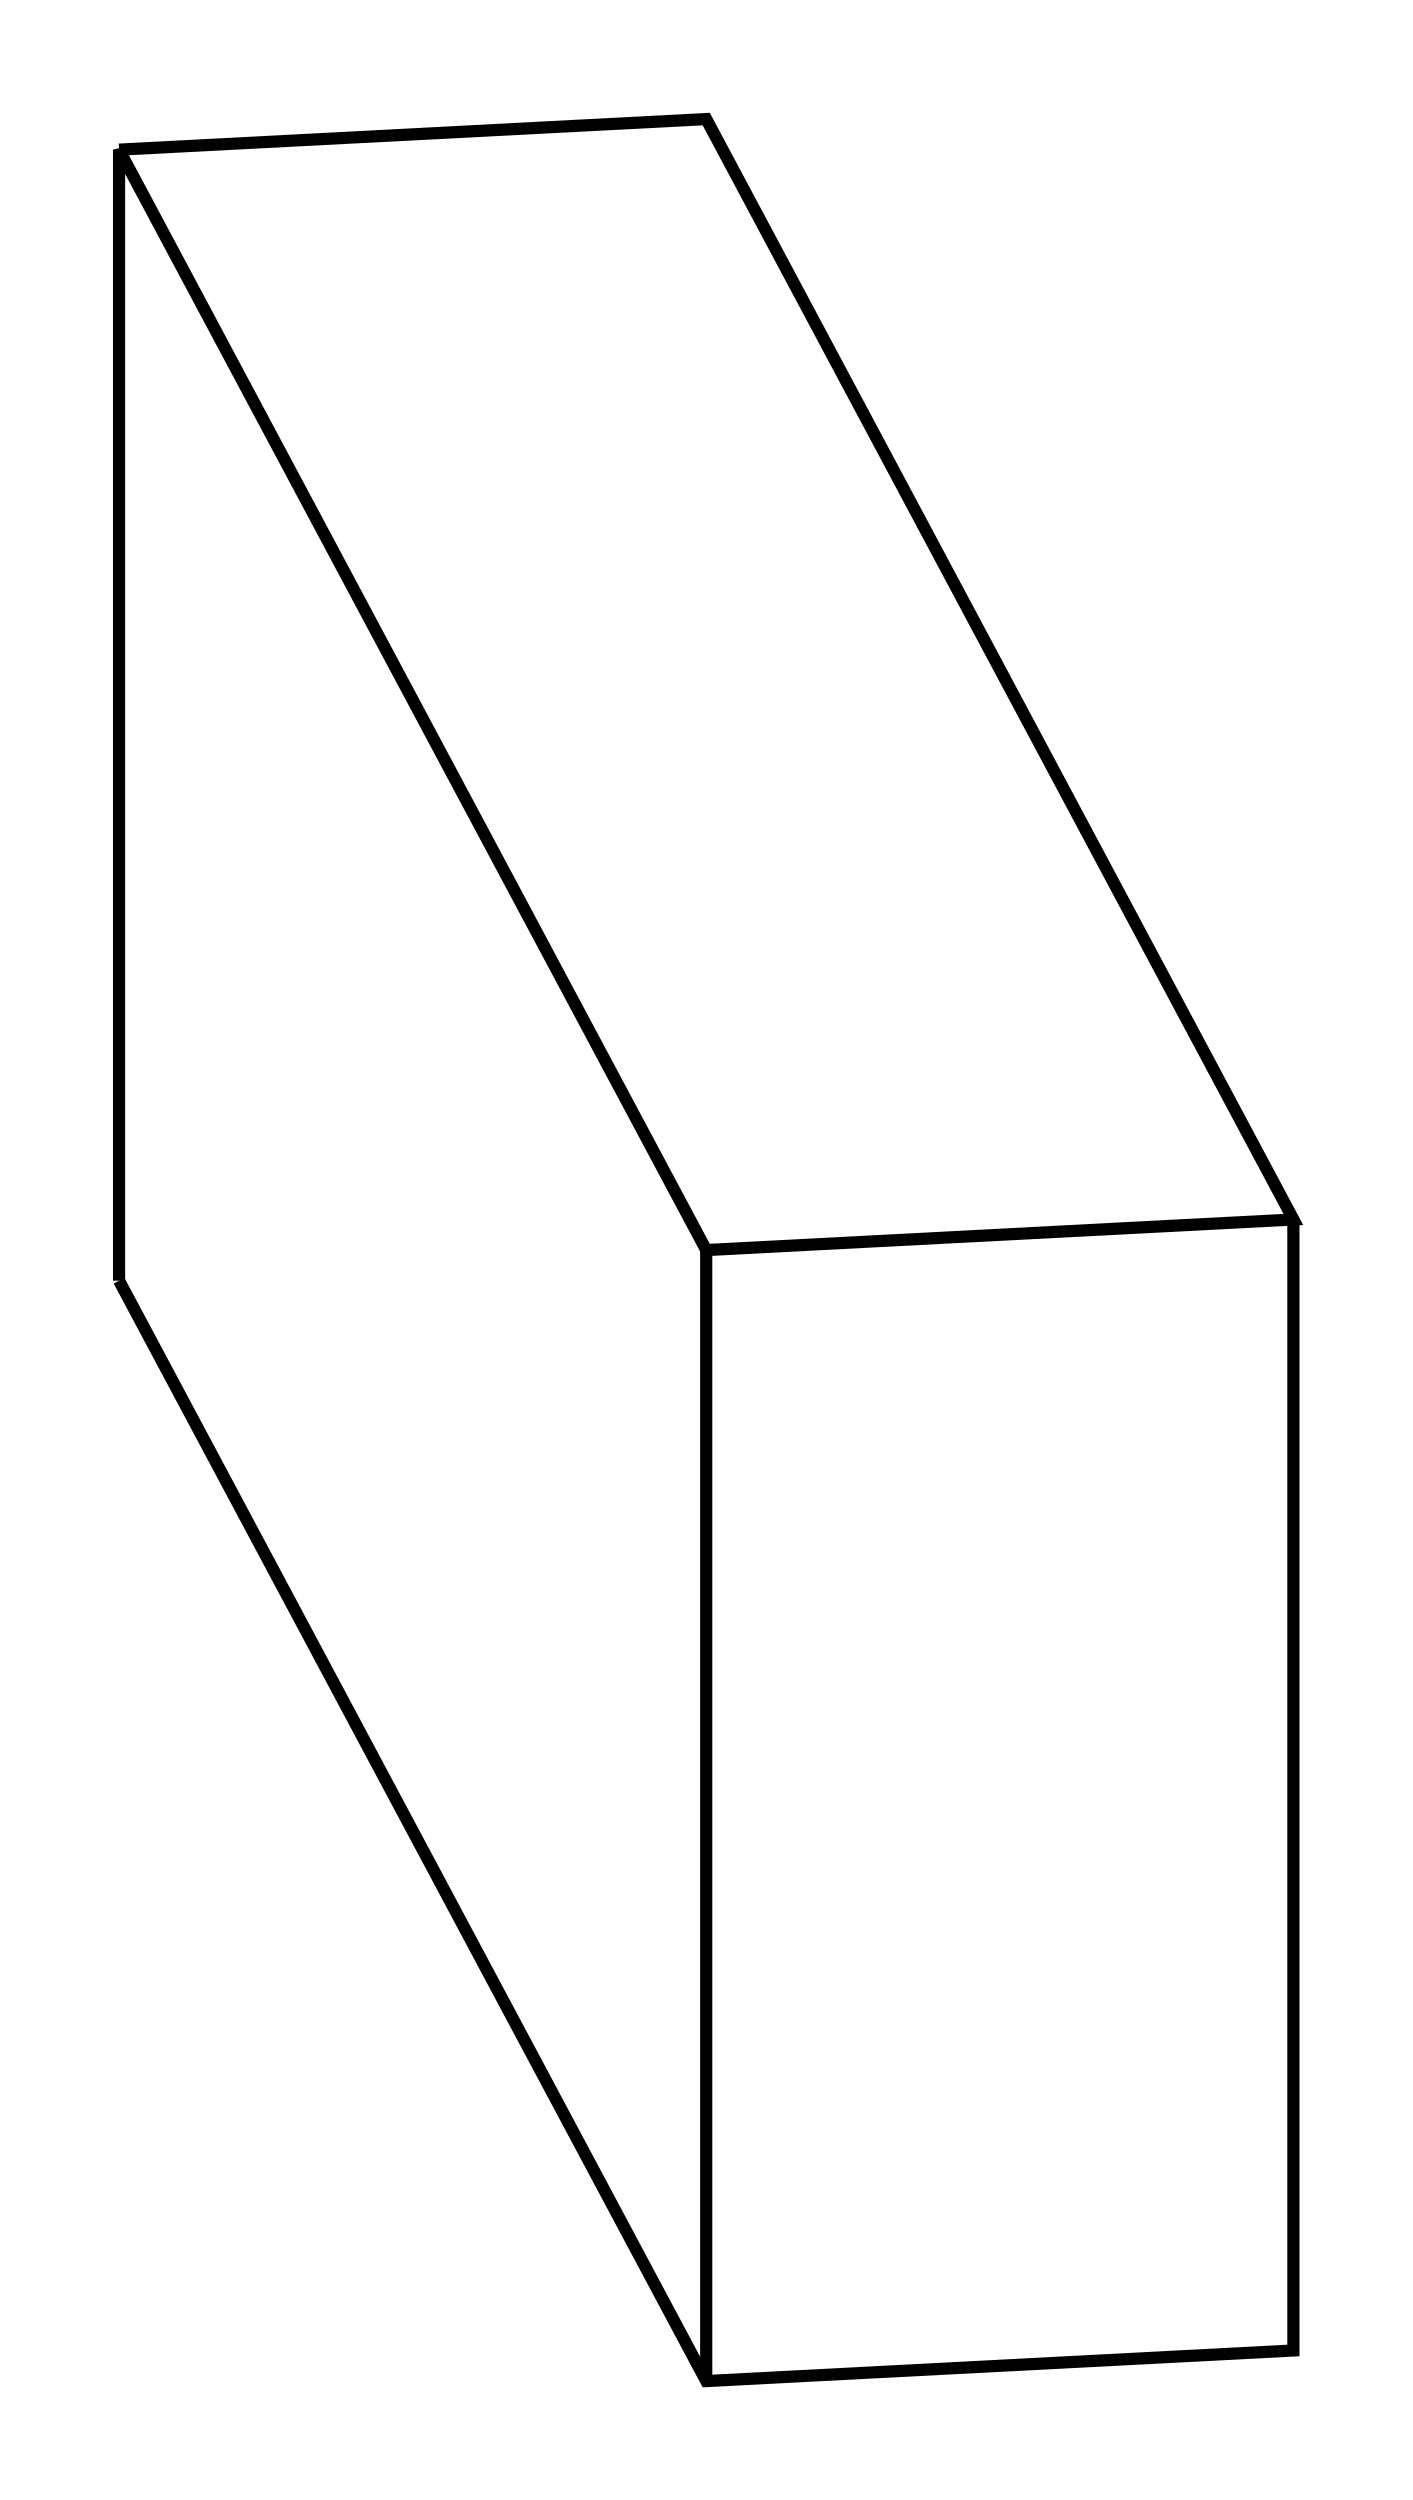
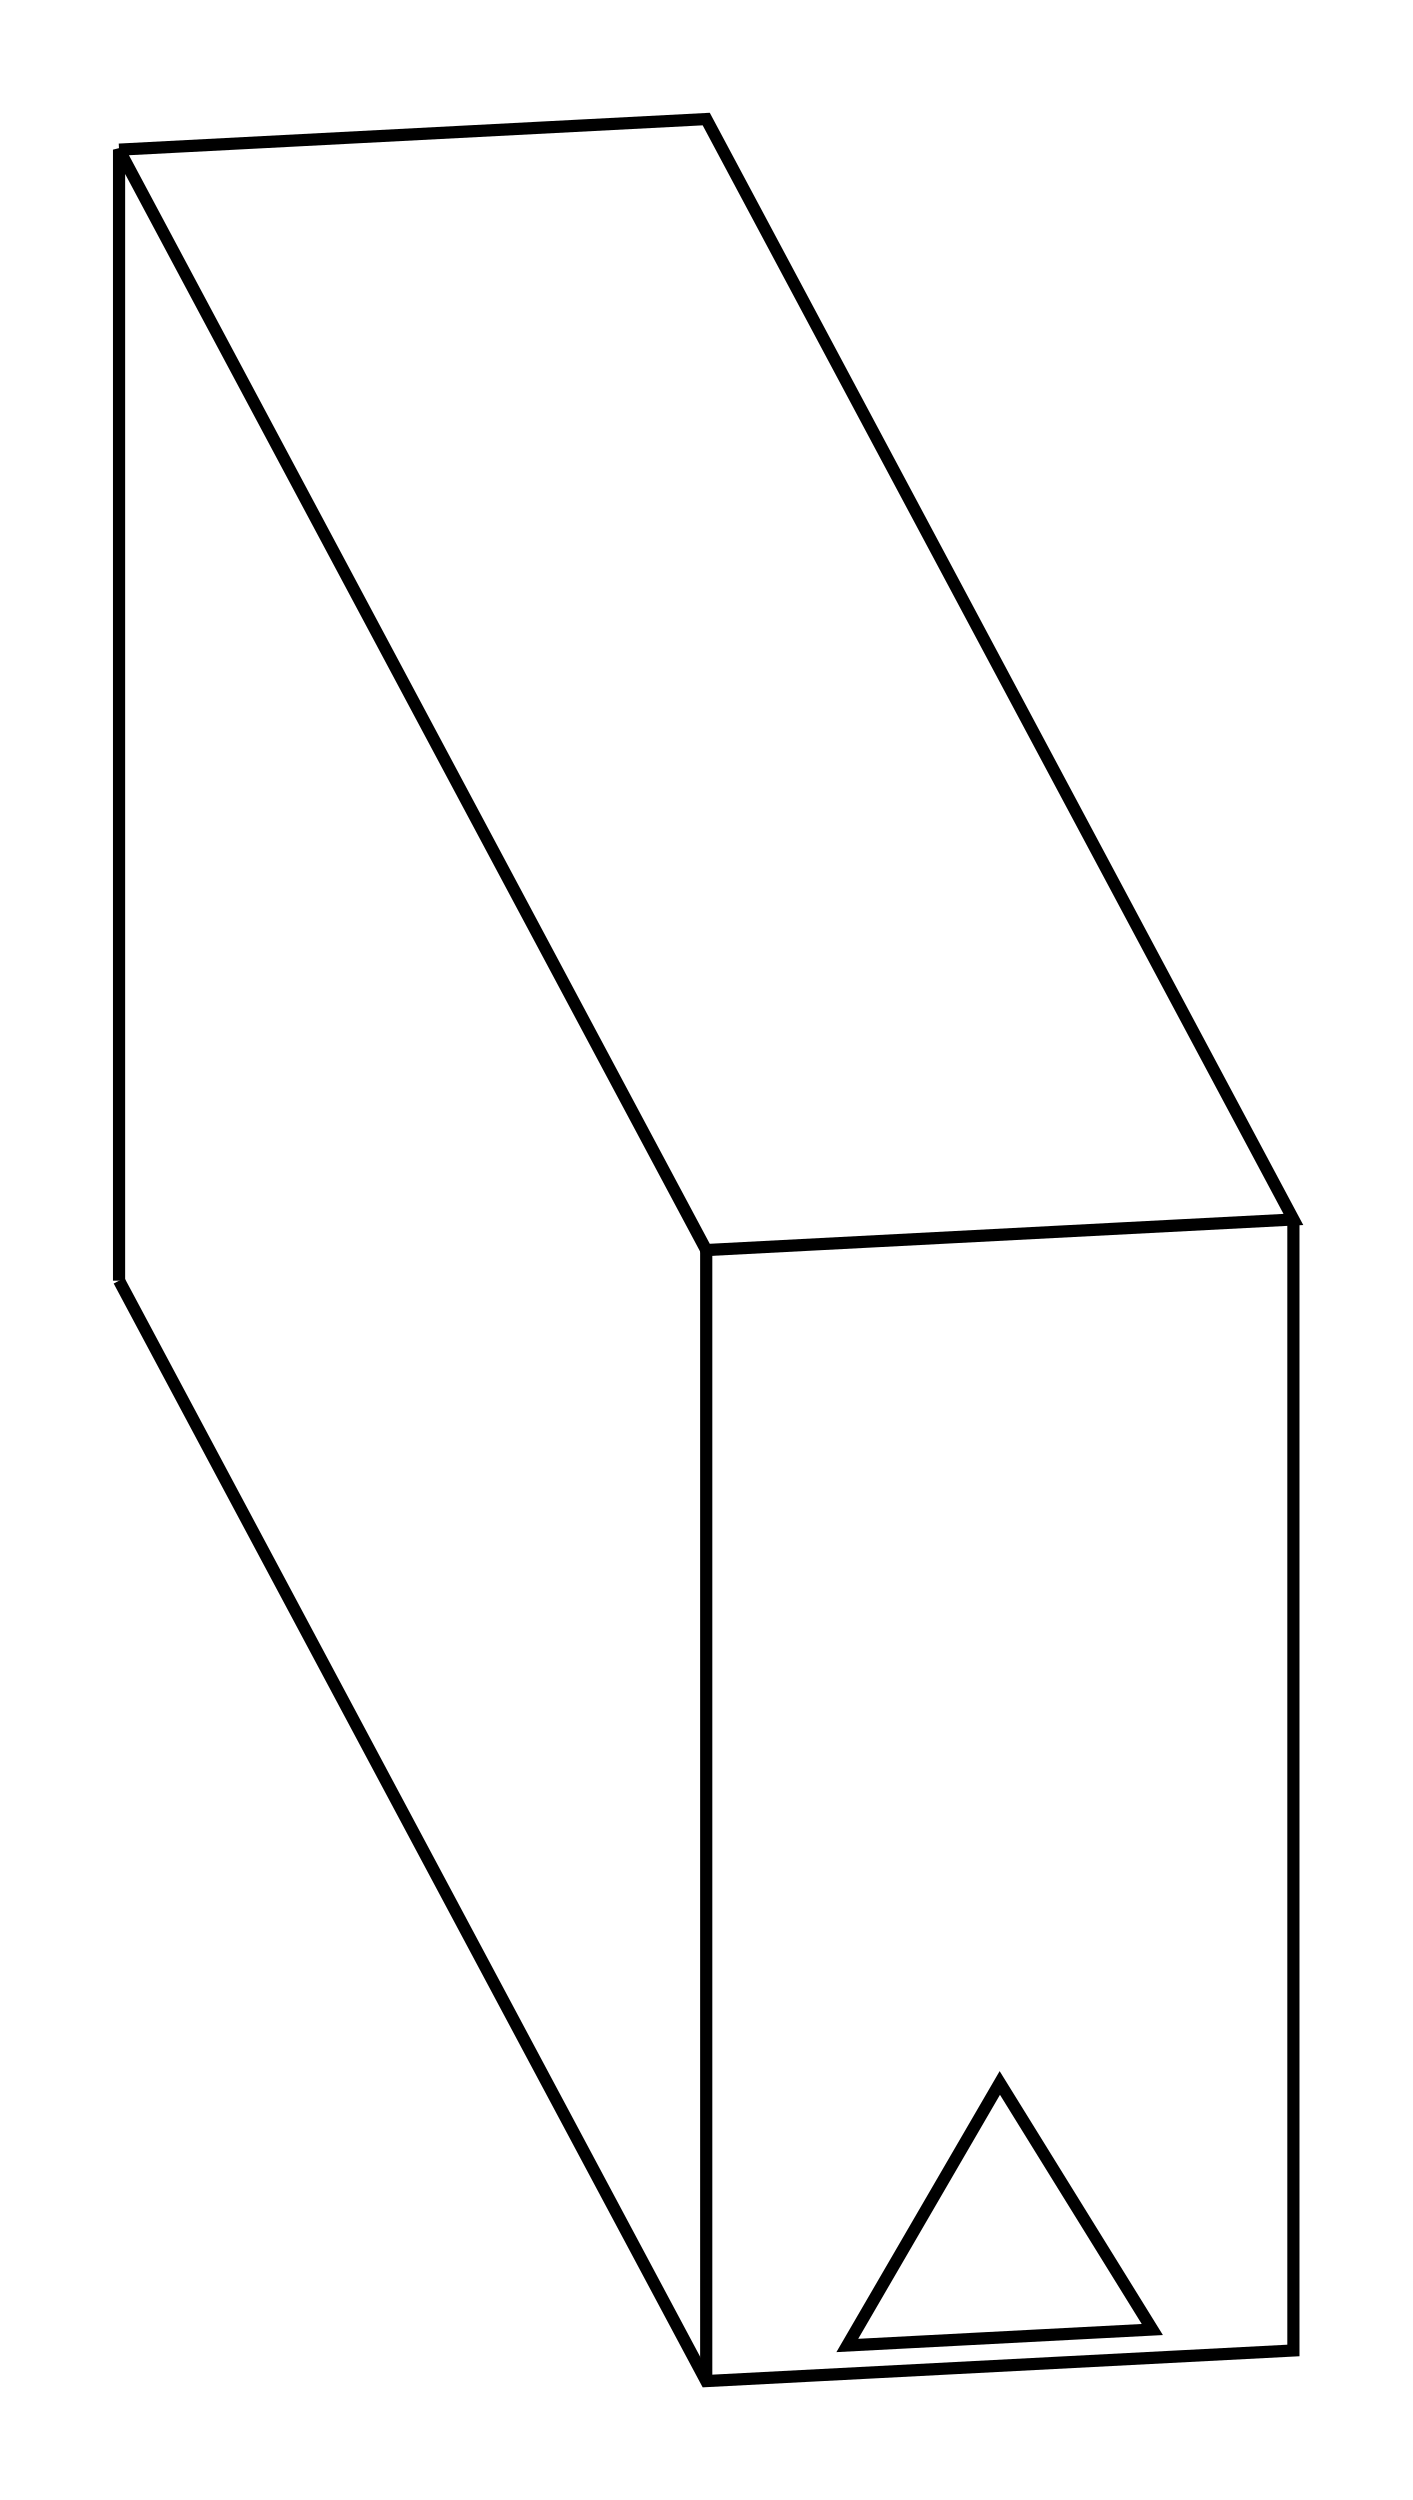
<svg xmlns="http://www.w3.org/2000/svg" version="1.1" viewBox="-5.932 -10.5 11.864 20.999" fill="none" stroke="black" stroke-width="0.6%" vector-effect="non-scaling-stroke">
  <path d="M -4.932 0.257 L -4.932 -9.243 L 0 0 L 4.932 -0.257 L 0 -9.5 L -4.932 -9.243" />
  <path d="M 0 9.5 L 0 0" />
  <path d="M -4.932 0.257 L 0 9.5 L 4.932 9.243 L 4.932 -0.257" />
+   <path d="M 1.185 9.201 L 3.747 9.067 L 2.466 6.996 L 1.185 9.201 Z" />
</svg>
